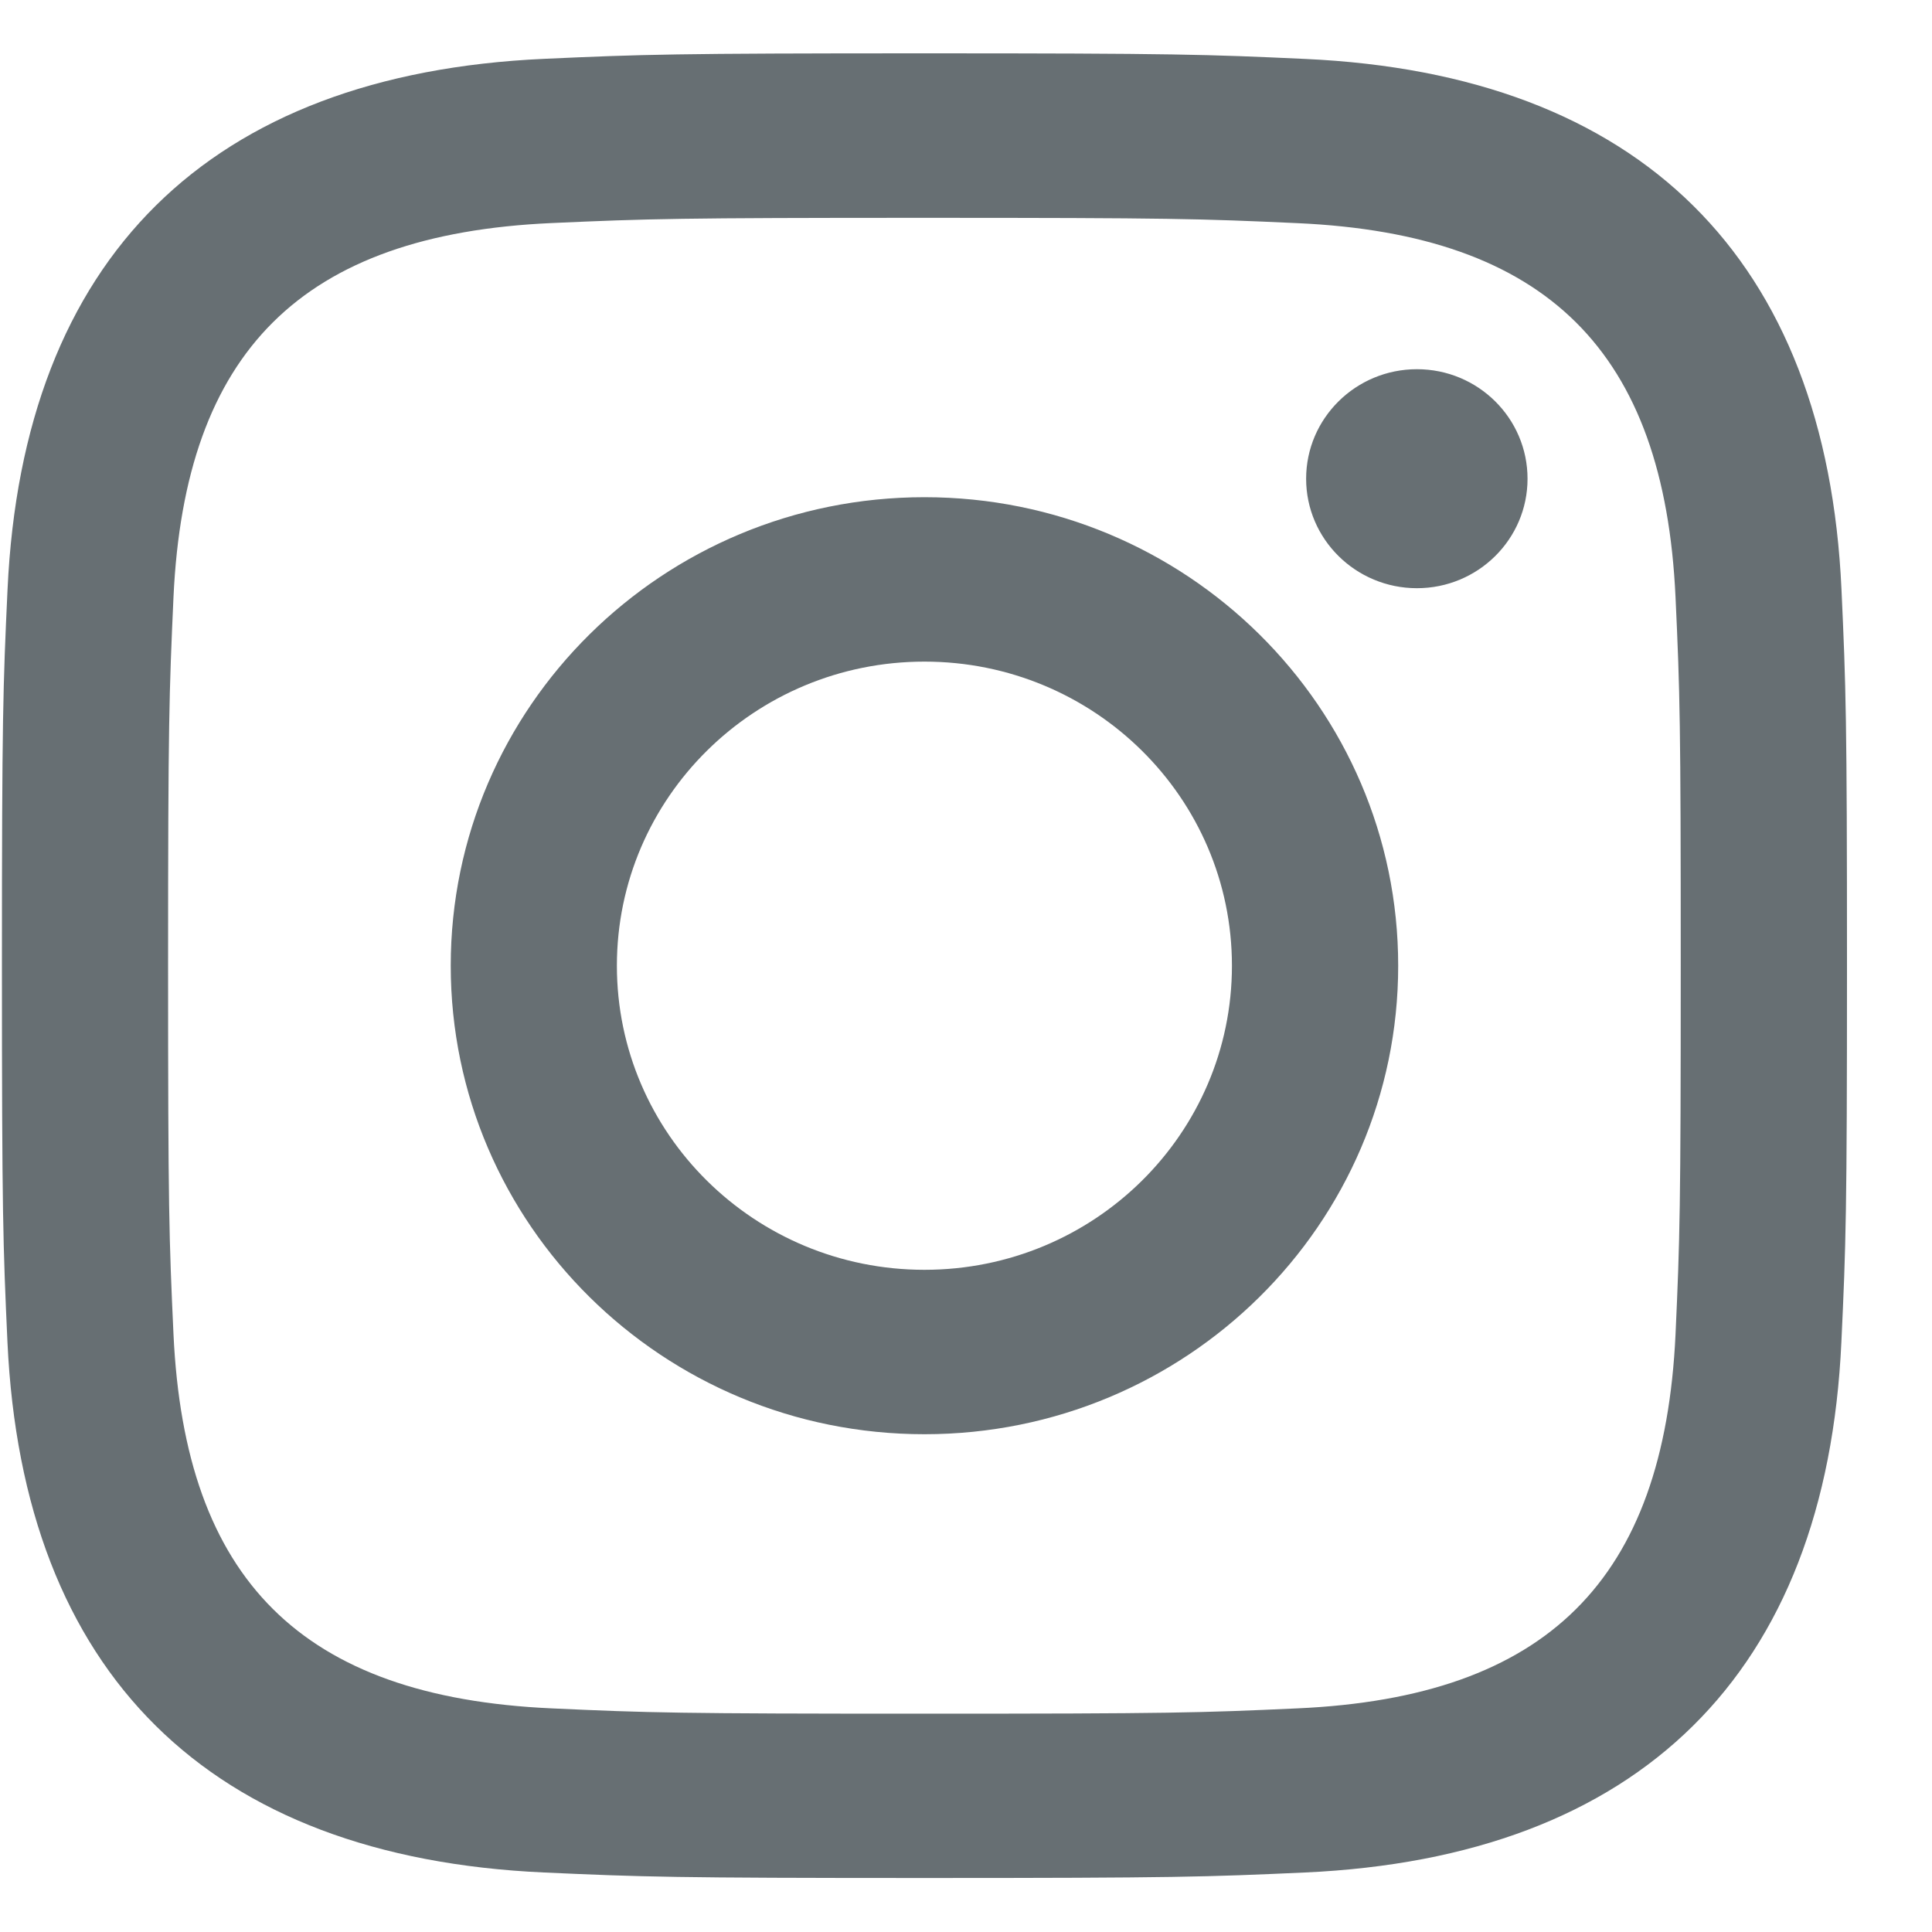
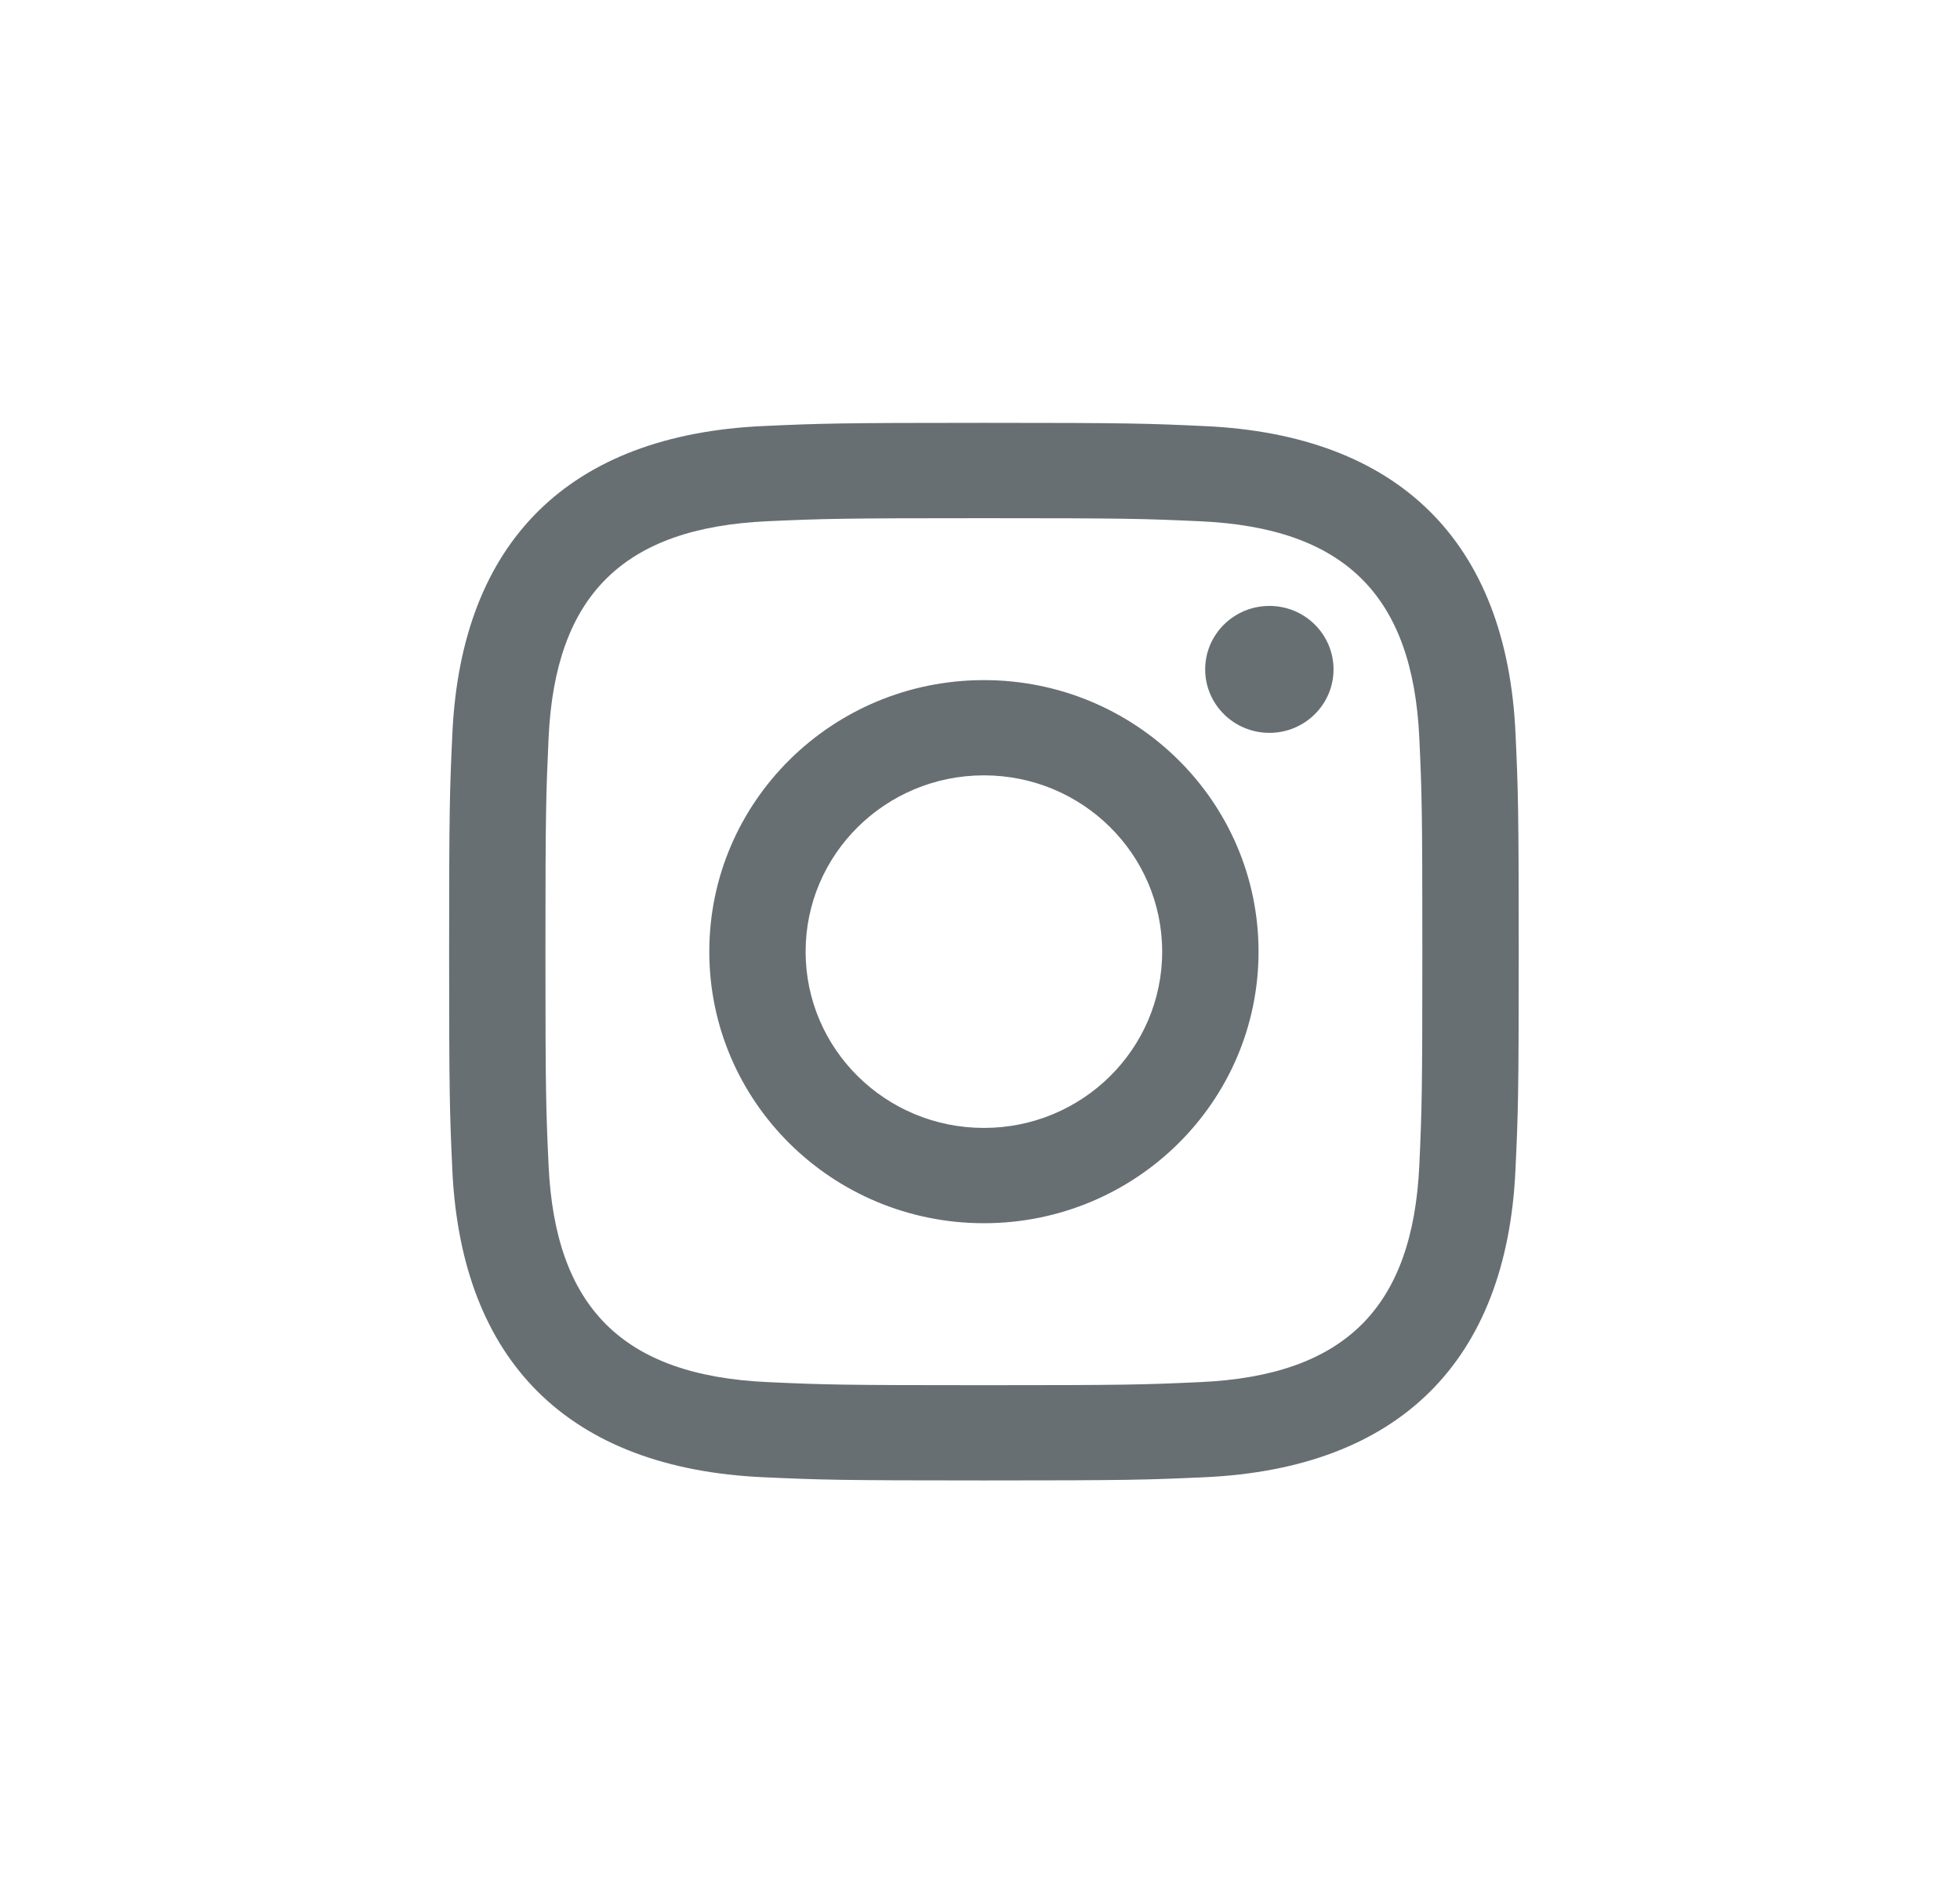
- <svg xmlns="http://www.w3.org/2000/svg" width="20" height="20" viewBox="0 0 20 20" fill="none">
-   <path d="M9.57 2.255C12.12 2.255 12.422 2.264 13.43 2.31C16.018 2.426 17.227 3.641 17.345 6.181C17.391 7.177 17.399 7.476 17.399 9.997C17.399 12.52 17.39 12.818 17.345 13.814C17.226 16.352 16.02 17.569 13.43 17.685C12.422 17.731 12.121 17.74 9.57 17.74C7.02 17.74 6.717 17.731 5.711 17.685C3.116 17.568 1.914 16.348 1.796 13.813C1.75 12.817 1.74 12.519 1.74 9.997C1.74 7.475 1.751 7.177 1.796 6.18C1.914 3.641 3.12 2.425 5.711 2.309C6.718 2.264 7.02 2.255 9.57 2.255ZM9.57 0.552C6.976 0.552 6.651 0.563 5.633 0.609C2.164 0.766 0.237 2.669 0.078 6.102C0.031 7.111 0.02 7.432 0.02 9.997C0.02 12.562 0.031 12.883 0.077 13.891C0.236 17.321 2.16 19.227 5.632 19.384C6.651 19.43 6.976 19.441 9.57 19.441C12.164 19.441 12.489 19.43 13.508 19.384C16.973 19.227 18.905 17.324 19.062 13.891C19.109 12.883 19.12 12.562 19.12 9.997C19.12 7.432 19.109 7.111 19.063 6.103C18.907 2.676 16.98 0.767 13.509 0.61C12.489 0.563 12.164 0.552 9.57 0.552V0.552ZM9.57 5.147C6.862 5.147 4.666 7.318 4.666 9.997C4.666 12.675 6.862 14.847 9.57 14.847C12.278 14.847 14.474 12.676 14.474 9.997C14.474 7.318 12.278 5.147 9.57 5.147ZM9.57 13.145C7.812 13.145 6.386 11.736 6.386 9.997C6.386 8.258 7.812 6.849 9.57 6.849C11.328 6.849 12.753 8.258 12.753 9.997C12.753 11.736 11.328 13.145 9.57 13.145ZM14.668 3.822C14.035 3.822 13.521 4.33 13.521 4.956C13.521 5.581 14.035 6.089 14.668 6.089C15.301 6.089 15.813 5.581 15.813 4.956C15.813 4.33 15.301 3.822 14.668 3.822Z" fill="#676F73" />
+ <svg xmlns="http://www.w3.org/2000/svg" width="35" height="34" viewBox="0 0 35 34" fill="none">
+   <path d="M17.57 9.255C20.12 9.255 20.422 9.264 21.43 9.31C24.018 9.426 25.227 10.641 25.345 13.181C25.391 14.177 25.399 14.476 25.399 16.997C25.399 19.52 25.39 19.818 25.345 20.814C25.226 23.352 24.02 24.569 21.43 24.685C20.422 24.731 20.121 24.74 17.57 24.74C15.02 24.74 14.717 24.731 13.711 24.685C11.116 24.568 9.914 23.348 9.796 20.813C9.75 19.817 9.74 19.519 9.74 16.997C9.74 14.475 9.751 14.177 9.796 13.18C9.914 10.641 11.12 9.425 13.711 9.309C14.718 9.264 15.02 9.255 17.57 9.255ZM17.57 7.552C14.976 7.552 14.651 7.563 13.633 7.609C10.164 7.766 8.237 9.669 8.078 13.102C8.031 14.111 8.02 14.432 8.02 16.997C8.02 19.562 8.031 19.884 8.077 20.891C8.236 24.321 10.16 26.227 13.632 26.384C14.651 26.43 14.976 26.441 17.57 26.441C20.164 26.441 20.489 26.43 21.508 26.384C24.973 26.227 26.905 24.324 27.062 20.891C27.109 19.884 27.12 19.562 27.12 16.997C27.12 14.432 27.109 14.111 27.063 13.103C26.907 9.676 24.98 7.767 21.509 7.61C20.489 7.563 20.164 7.552 17.57 7.552V7.552ZM17.57 12.147C14.861 12.147 12.666 14.318 12.666 16.997C12.666 19.675 14.861 21.847 17.57 21.847C20.278 21.847 22.474 19.676 22.474 16.997C22.474 14.318 20.278 12.147 17.57 12.147ZM17.57 20.145C15.812 20.145 14.386 18.736 14.386 16.997C14.386 15.258 15.812 13.848 17.57 13.848C19.328 13.848 20.753 15.258 20.753 16.997C20.753 18.736 19.328 20.145 17.57 20.145ZM22.668 10.822C22.035 10.822 21.521 11.33 21.521 11.956C21.521 12.581 22.035 13.089 22.668 13.089C23.301 13.089 23.813 12.581 23.813 11.956C23.813 11.33 23.301 10.822 22.668 10.822Z" fill="#676F73" />
</svg>
